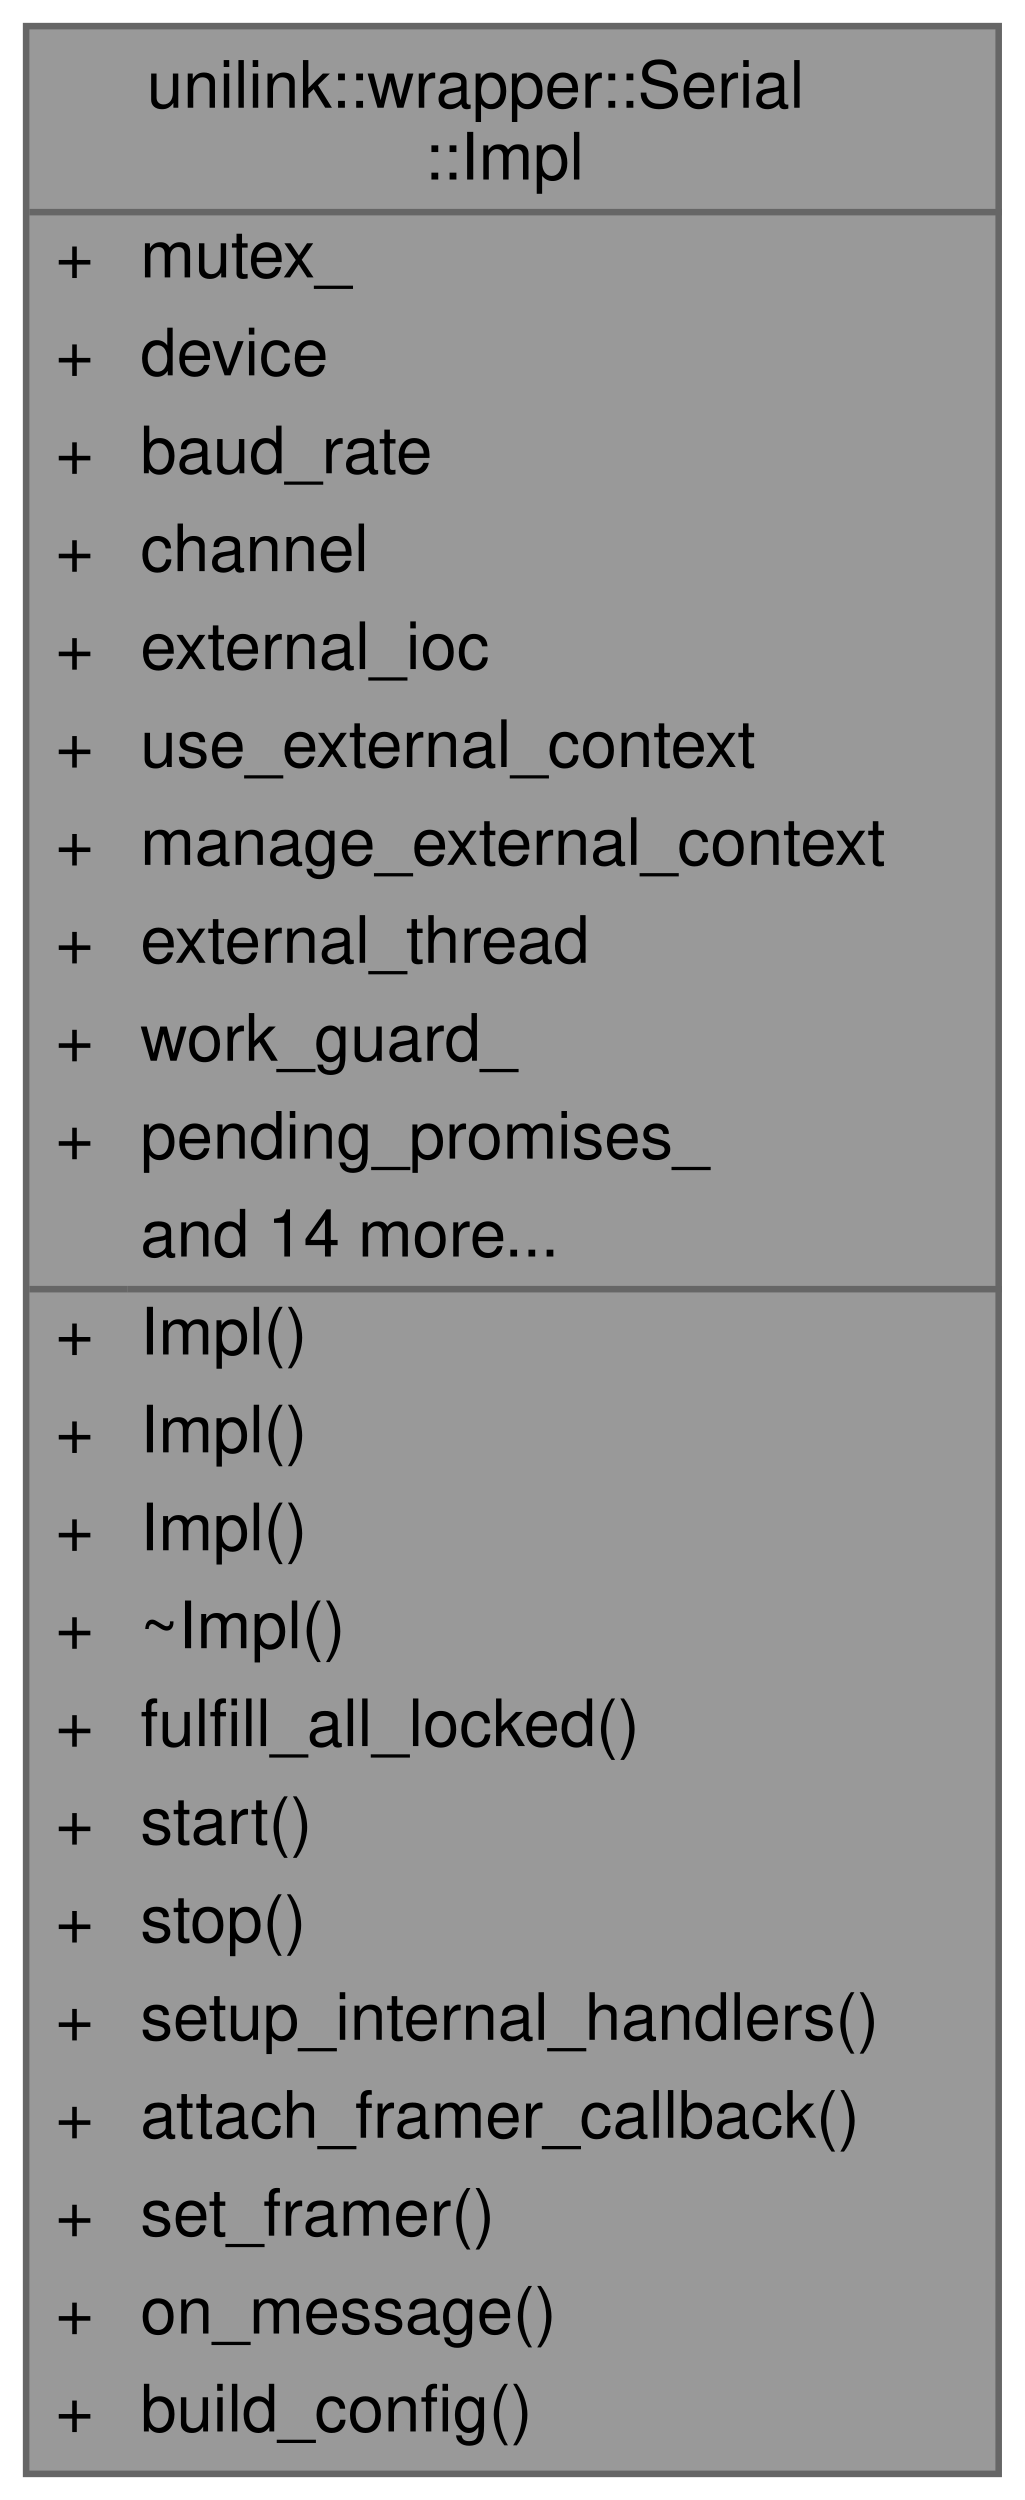
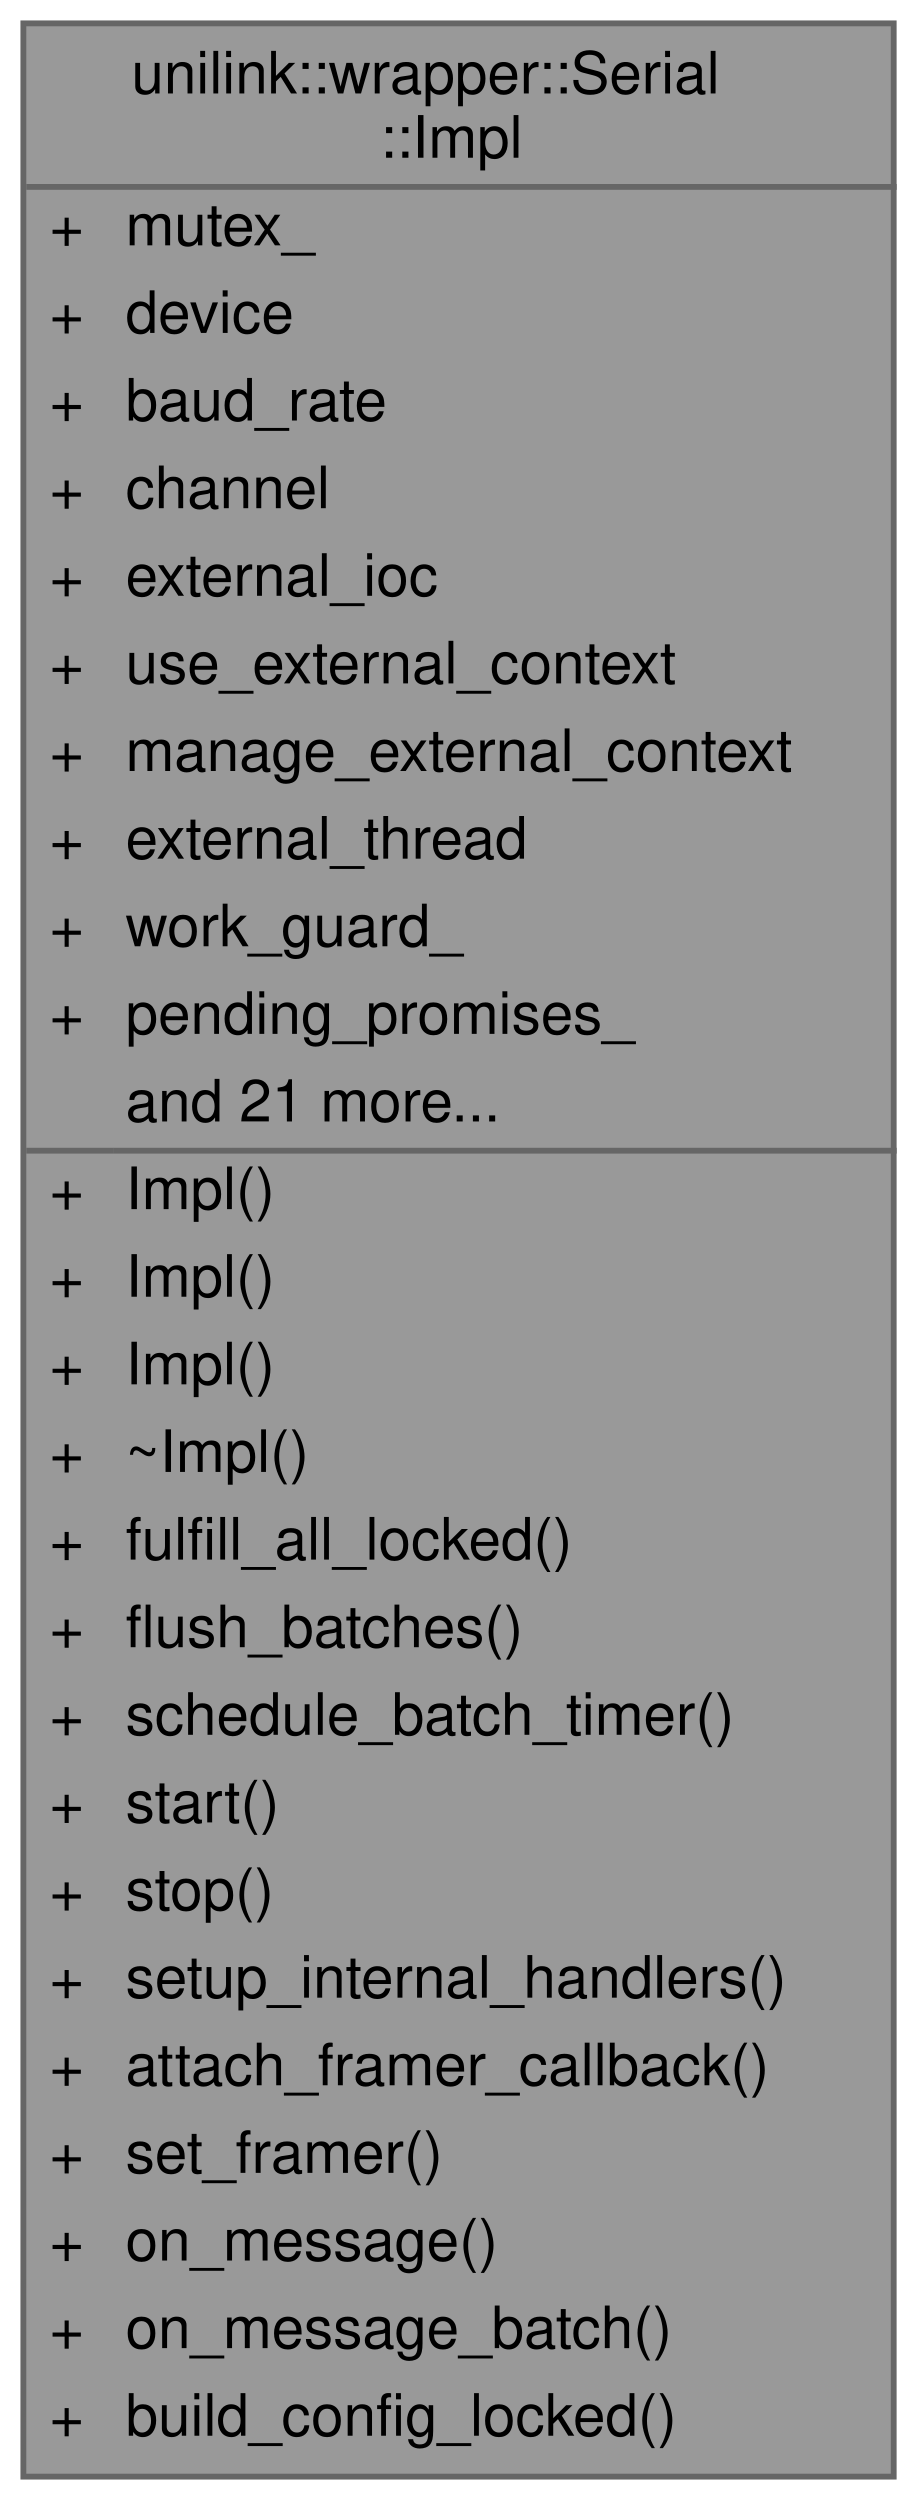
- <svg xmlns="http://www.w3.org/2000/svg" xmlns:xlink="http://www.w3.org/1999/xlink" width="157pt" height="383pt" viewBox="0.00 0.00 157.00 383.00">
-   <g id="graph0" class="graph" transform="scale(1 1) rotate(0) translate(4 379)">
+ <svg xmlns="http://www.w3.org/2000/svg" xmlns:xlink="http://www.w3.org/1999/xlink" width="157pt" height="428pt" viewBox="0.00 0.00 157.00 428.00">
+   <g id="graph0" class="graph" transform="scale(1 1) rotate(0) translate(4 424)">
    <g id="Node000001" class="node">
      <g id="a_Node000001">
        <a xlink:title=" ">
-           <polygon fill="#999999" stroke="transparent" points="149,-375 0,-375 0,0 149,0 149,-375" />
-           <text text-anchor="start" x="18.5" y="-362.5" font-family="Helvetica,sans-Serif" font-size="10.00">unilink::wrapper::Serial</text>
-           <text text-anchor="start" x="61" y="-351.5" font-family="Helvetica,sans-Serif" font-size="10.00">::Impl</text>
-           <text text-anchor="start" x="4.5" y="-336.5" font-family="Helvetica,sans-Serif" font-size="10.00">+</text>
-           <text text-anchor="start" x="17.5" y="-336.5" font-family="Helvetica,sans-Serif" font-size="10.00">mutex_</text>
-           <text text-anchor="start" x="4.5" y="-321.5" font-family="Helvetica,sans-Serif" font-size="10.00">+</text>
-           <text text-anchor="start" x="17.5" y="-321.5" font-family="Helvetica,sans-Serif" font-size="10.00">device</text>
-           <text text-anchor="start" x="4.5" y="-306.5" font-family="Helvetica,sans-Serif" font-size="10.00">+</text>
-           <text text-anchor="start" x="17.5" y="-306.5" font-family="Helvetica,sans-Serif" font-size="10.00">baud_rate</text>
-           <text text-anchor="start" x="4.5" y="-291.5" font-family="Helvetica,sans-Serif" font-size="10.00">+</text>
-           <text text-anchor="start" x="17.5" y="-291.5" font-family="Helvetica,sans-Serif" font-size="10.00">channel</text>
-           <text text-anchor="start" x="4.5" y="-276.5" font-family="Helvetica,sans-Serif" font-size="10.00">+</text>
-           <text text-anchor="start" x="17.5" y="-276.5" font-family="Helvetica,sans-Serif" font-size="10.00">external_ioc</text>
-           <text text-anchor="start" x="4.5" y="-261.5" font-family="Helvetica,sans-Serif" font-size="10.00">+</text>
-           <text text-anchor="start" x="17.5" y="-261.5" font-family="Helvetica,sans-Serif" font-size="10.00">use_external_context</text>
-           <text text-anchor="start" x="4.5" y="-246.5" font-family="Helvetica,sans-Serif" font-size="10.00">+</text>
-           <text text-anchor="start" x="17.5" y="-246.5" font-family="Helvetica,sans-Serif" font-size="10.00">manage_external_context</text>
-           <text text-anchor="start" x="4.5" y="-231.5" font-family="Helvetica,sans-Serif" font-size="10.00">+</text>
-           <text text-anchor="start" x="17.5" y="-231.5" font-family="Helvetica,sans-Serif" font-size="10.00">external_thread</text>
-           <text text-anchor="start" x="4.5" y="-216.5" font-family="Helvetica,sans-Serif" font-size="10.00">+</text>
-           <text text-anchor="start" x="17.5" y="-216.5" font-family="Helvetica,sans-Serif" font-size="10.00">work_guard_</text>
-           <text text-anchor="start" x="4.5" y="-201.5" font-family="Helvetica,sans-Serif" font-size="10.00">+</text>
-           <text text-anchor="start" x="17.5" y="-201.5" font-family="Helvetica,sans-Serif" font-size="10.00">pending_promises_</text>
-           <text text-anchor="start" x="17.5" y="-186.5" font-family="Helvetica,sans-Serif" font-size="10.00">and 14 more...</text>
-           <text text-anchor="start" x="4.5" y="-171.5" font-family="Helvetica,sans-Serif" font-size="10.00">+</text>
-           <text text-anchor="start" x="17.5" y="-171.5" font-family="Helvetica,sans-Serif" font-size="10.00">Impl()</text>
-           <text text-anchor="start" x="4.5" y="-156.5" font-family="Helvetica,sans-Serif" font-size="10.00">+</text>
-           <text text-anchor="start" x="17.5" y="-156.5" font-family="Helvetica,sans-Serif" font-size="10.00">Impl()</text>
-           <text text-anchor="start" x="4.5" y="-141.5" font-family="Helvetica,sans-Serif" font-size="10.00">+</text>
-           <text text-anchor="start" x="17.5" y="-141.5" font-family="Helvetica,sans-Serif" font-size="10.00">Impl()</text>
-           <text text-anchor="start" x="4.5" y="-126.5" font-family="Helvetica,sans-Serif" font-size="10.00">+</text>
-           <text text-anchor="start" x="17.5" y="-126.5" font-family="Helvetica,sans-Serif" font-size="10.00">~Impl()</text>
-           <text text-anchor="start" x="4.5" y="-111.5" font-family="Helvetica,sans-Serif" font-size="10.00">+</text>
-           <text text-anchor="start" x="17.5" y="-111.5" font-family="Helvetica,sans-Serif" font-size="10.00">fulfill_all_locked()</text>
-           <text text-anchor="start" x="4.5" y="-96.5" font-family="Helvetica,sans-Serif" font-size="10.00">+</text>
-           <text text-anchor="start" x="17.5" y="-96.5" font-family="Helvetica,sans-Serif" font-size="10.00">start()</text>
-           <text text-anchor="start" x="4.5" y="-81.5" font-family="Helvetica,sans-Serif" font-size="10.00">+</text>
-           <text text-anchor="start" x="17.5" y="-81.5" font-family="Helvetica,sans-Serif" font-size="10.00">stop()</text>
-           <text text-anchor="start" x="4.5" y="-66.5" font-family="Helvetica,sans-Serif" font-size="10.00">+</text>
-           <text text-anchor="start" x="17.5" y="-66.5" font-family="Helvetica,sans-Serif" font-size="10.00">setup_internal_handlers()</text>
-           <text text-anchor="start" x="4.5" y="-51.5" font-family="Helvetica,sans-Serif" font-size="10.00">+</text>
-           <text text-anchor="start" x="17.5" y="-51.5" font-family="Helvetica,sans-Serif" font-size="10.00">attach_framer_callback()</text>
-           <text text-anchor="start" x="4.5" y="-36.5" font-family="Helvetica,sans-Serif" font-size="10.00">+</text>
-           <text text-anchor="start" x="17.5" y="-36.5" font-family="Helvetica,sans-Serif" font-size="10.00">set_framer()</text>
-           <text text-anchor="start" x="4.5" y="-21.5" font-family="Helvetica,sans-Serif" font-size="10.00">+</text>
-           <text text-anchor="start" x="17.5" y="-21.5" font-family="Helvetica,sans-Serif" font-size="10.00">on_message()</text>
-           <text text-anchor="start" x="4.5" y="-6.5" font-family="Helvetica,sans-Serif" font-size="10.00">+</text>
-           <text text-anchor="start" x="17.5" y="-6.5" font-family="Helvetica,sans-Serif" font-size="10.00">build_config()</text>
-           <polygon fill="#666666" stroke="#666666" points="0.5,-346.5 0.5,-346.5 149.5,-346.5 149.5,-346.5 0.5,-346.5" />
-           <polygon fill="#666666" stroke="#666666" points="0.5,-181.5 0.5,-181.5 15.5,-181.5 15.5,-181.5 0.5,-181.5" />
-           <polygon fill="#666666" stroke="#666666" points="15.5,-181.5 15.5,-181.5 149.5,-181.5 149.5,-181.5 15.5,-181.5" />
-           <polygon fill="none" stroke="#666666" points="0,0 0,-375 149,-375 149,0 0,0" />
+           <polygon fill="#999999" stroke="transparent" points="149,-420 0,-420 0,0 149,0 149,-420" />
+           <text text-anchor="start" x="18.5" y="-408" font-family="Helvetica,sans-Serif" font-size="10.00">unilink::wrapper::Serial</text>
+           <text text-anchor="start" x="61" y="-397" font-family="Helvetica,sans-Serif" font-size="10.00">::Impl</text>
+           <text text-anchor="start" x="4.5" y="-382" font-family="Helvetica,sans-Serif" font-size="10.00">+</text>
+           <text text-anchor="start" x="17.5" y="-382" font-family="Helvetica,sans-Serif" font-size="10.00">mutex_</text>
+           <text text-anchor="start" x="4.5" y="-367" font-family="Helvetica,sans-Serif" font-size="10.00">+</text>
+           <text text-anchor="start" x="17.5" y="-367" font-family="Helvetica,sans-Serif" font-size="10.00">device</text>
+           <text text-anchor="start" x="4.5" y="-352" font-family="Helvetica,sans-Serif" font-size="10.00">+</text>
+           <text text-anchor="start" x="17.5" y="-352" font-family="Helvetica,sans-Serif" font-size="10.00">baud_rate</text>
+           <text text-anchor="start" x="4.5" y="-337" font-family="Helvetica,sans-Serif" font-size="10.00">+</text>
+           <text text-anchor="start" x="17.5" y="-337" font-family="Helvetica,sans-Serif" font-size="10.00">channel</text>
+           <text text-anchor="start" x="4.5" y="-322" font-family="Helvetica,sans-Serif" font-size="10.00">+</text>
+           <text text-anchor="start" x="17.5" y="-322" font-family="Helvetica,sans-Serif" font-size="10.00">external_ioc</text>
+           <text text-anchor="start" x="4.5" y="-307" font-family="Helvetica,sans-Serif" font-size="10.00">+</text>
+           <text text-anchor="start" x="17.5" y="-307" font-family="Helvetica,sans-Serif" font-size="10.00">use_external_context</text>
+           <text text-anchor="start" x="4.5" y="-292" font-family="Helvetica,sans-Serif" font-size="10.00">+</text>
+           <text text-anchor="start" x="17.5" y="-292" font-family="Helvetica,sans-Serif" font-size="10.00">manage_external_context</text>
+           <text text-anchor="start" x="4.5" y="-277" font-family="Helvetica,sans-Serif" font-size="10.00">+</text>
+           <text text-anchor="start" x="17.5" y="-277" font-family="Helvetica,sans-Serif" font-size="10.00">external_thread</text>
+           <text text-anchor="start" x="4.5" y="-262" font-family="Helvetica,sans-Serif" font-size="10.00">+</text>
+           <text text-anchor="start" x="17.5" y="-262" font-family="Helvetica,sans-Serif" font-size="10.00">work_guard_</text>
+           <text text-anchor="start" x="4.5" y="-247" font-family="Helvetica,sans-Serif" font-size="10.00">+</text>
+           <text text-anchor="start" x="17.5" y="-247" font-family="Helvetica,sans-Serif" font-size="10.00">pending_promises_</text>
+           <text text-anchor="start" x="17.5" y="-232" font-family="Helvetica,sans-Serif" font-size="10.00">and 21 more...</text>
+           <text text-anchor="start" x="4.5" y="-217" font-family="Helvetica,sans-Serif" font-size="10.00">+</text>
+           <text text-anchor="start" x="17.5" y="-217" font-family="Helvetica,sans-Serif" font-size="10.00">Impl()</text>
+           <text text-anchor="start" x="4.5" y="-202" font-family="Helvetica,sans-Serif" font-size="10.00">+</text>
+           <text text-anchor="start" x="17.5" y="-202" font-family="Helvetica,sans-Serif" font-size="10.00">Impl()</text>
+           <text text-anchor="start" x="4.5" y="-187" font-family="Helvetica,sans-Serif" font-size="10.00">+</text>
+           <text text-anchor="start" x="17.5" y="-187" font-family="Helvetica,sans-Serif" font-size="10.00">Impl()</text>
+           <text text-anchor="start" x="4.5" y="-172" font-family="Helvetica,sans-Serif" font-size="10.00">+</text>
+           <text text-anchor="start" x="17.5" y="-172" font-family="Helvetica,sans-Serif" font-size="10.00">~Impl()</text>
+           <text text-anchor="start" x="4.5" y="-157" font-family="Helvetica,sans-Serif" font-size="10.00">+</text>
+           <text text-anchor="start" x="17.5" y="-157" font-family="Helvetica,sans-Serif" font-size="10.00">fulfill_all_locked()</text>
+           <text text-anchor="start" x="4.5" y="-142" font-family="Helvetica,sans-Serif" font-size="10.00">+</text>
+           <text text-anchor="start" x="17.5" y="-142" font-family="Helvetica,sans-Serif" font-size="10.00">flush_batches()</text>
+           <text text-anchor="start" x="4.5" y="-127" font-family="Helvetica,sans-Serif" font-size="10.00">+</text>
+           <text text-anchor="start" x="17.5" y="-127" font-family="Helvetica,sans-Serif" font-size="10.00">schedule_batch_timer()</text>
+           <text text-anchor="start" x="4.5" y="-112" font-family="Helvetica,sans-Serif" font-size="10.00">+</text>
+           <text text-anchor="start" x="17.5" y="-112" font-family="Helvetica,sans-Serif" font-size="10.00">start()</text>
+           <text text-anchor="start" x="4.5" y="-97" font-family="Helvetica,sans-Serif" font-size="10.00">+</text>
+           <text text-anchor="start" x="17.5" y="-97" font-family="Helvetica,sans-Serif" font-size="10.00">stop()</text>
+           <text text-anchor="start" x="4.5" y="-82" font-family="Helvetica,sans-Serif" font-size="10.00">+</text>
+           <text text-anchor="start" x="17.5" y="-82" font-family="Helvetica,sans-Serif" font-size="10.00">setup_internal_handlers()</text>
+           <text text-anchor="start" x="4.5" y="-67" font-family="Helvetica,sans-Serif" font-size="10.00">+</text>
+           <text text-anchor="start" x="17.5" y="-67" font-family="Helvetica,sans-Serif" font-size="10.00">attach_framer_callback()</text>
+           <text text-anchor="start" x="4.5" y="-52" font-family="Helvetica,sans-Serif" font-size="10.00">+</text>
+           <text text-anchor="start" x="17.5" y="-52" font-family="Helvetica,sans-Serif" font-size="10.00">set_framer()</text>
+           <text text-anchor="start" x="4.5" y="-37" font-family="Helvetica,sans-Serif" font-size="10.00">+</text>
+           <text text-anchor="start" x="17.5" y="-37" font-family="Helvetica,sans-Serif" font-size="10.00">on_message()</text>
+           <text text-anchor="start" x="4.5" y="-22" font-family="Helvetica,sans-Serif" font-size="10.00">+</text>
+           <text text-anchor="start" x="17.5" y="-22" font-family="Helvetica,sans-Serif" font-size="10.00">on_message_batch()</text>
+           <text text-anchor="start" x="4.5" y="-7" font-family="Helvetica,sans-Serif" font-size="10.00">+</text>
+           <text text-anchor="start" x="17.5" y="-7" font-family="Helvetica,sans-Serif" font-size="10.00">build_config_locked()</text>
+           <polygon fill="#666666" stroke="#666666" points="0.5,-392 0.5,-392 149.5,-392 149.5,-392 0.5,-392" />
+           <polygon fill="#666666" stroke="#666666" points="0.5,-227 0.5,-227 15.5,-227 15.5,-227 0.5,-227" />
+           <polygon fill="#666666" stroke="#666666" points="15.5,-227 15.5,-227 149.5,-227 149.5,-227 15.5,-227" />
+           <polygon fill="none" stroke="#666666" points="0,0 0,-420 149,-420 149,0 0,0" />
        </a>
      </g>
    </g>
  </g>
</svg>
